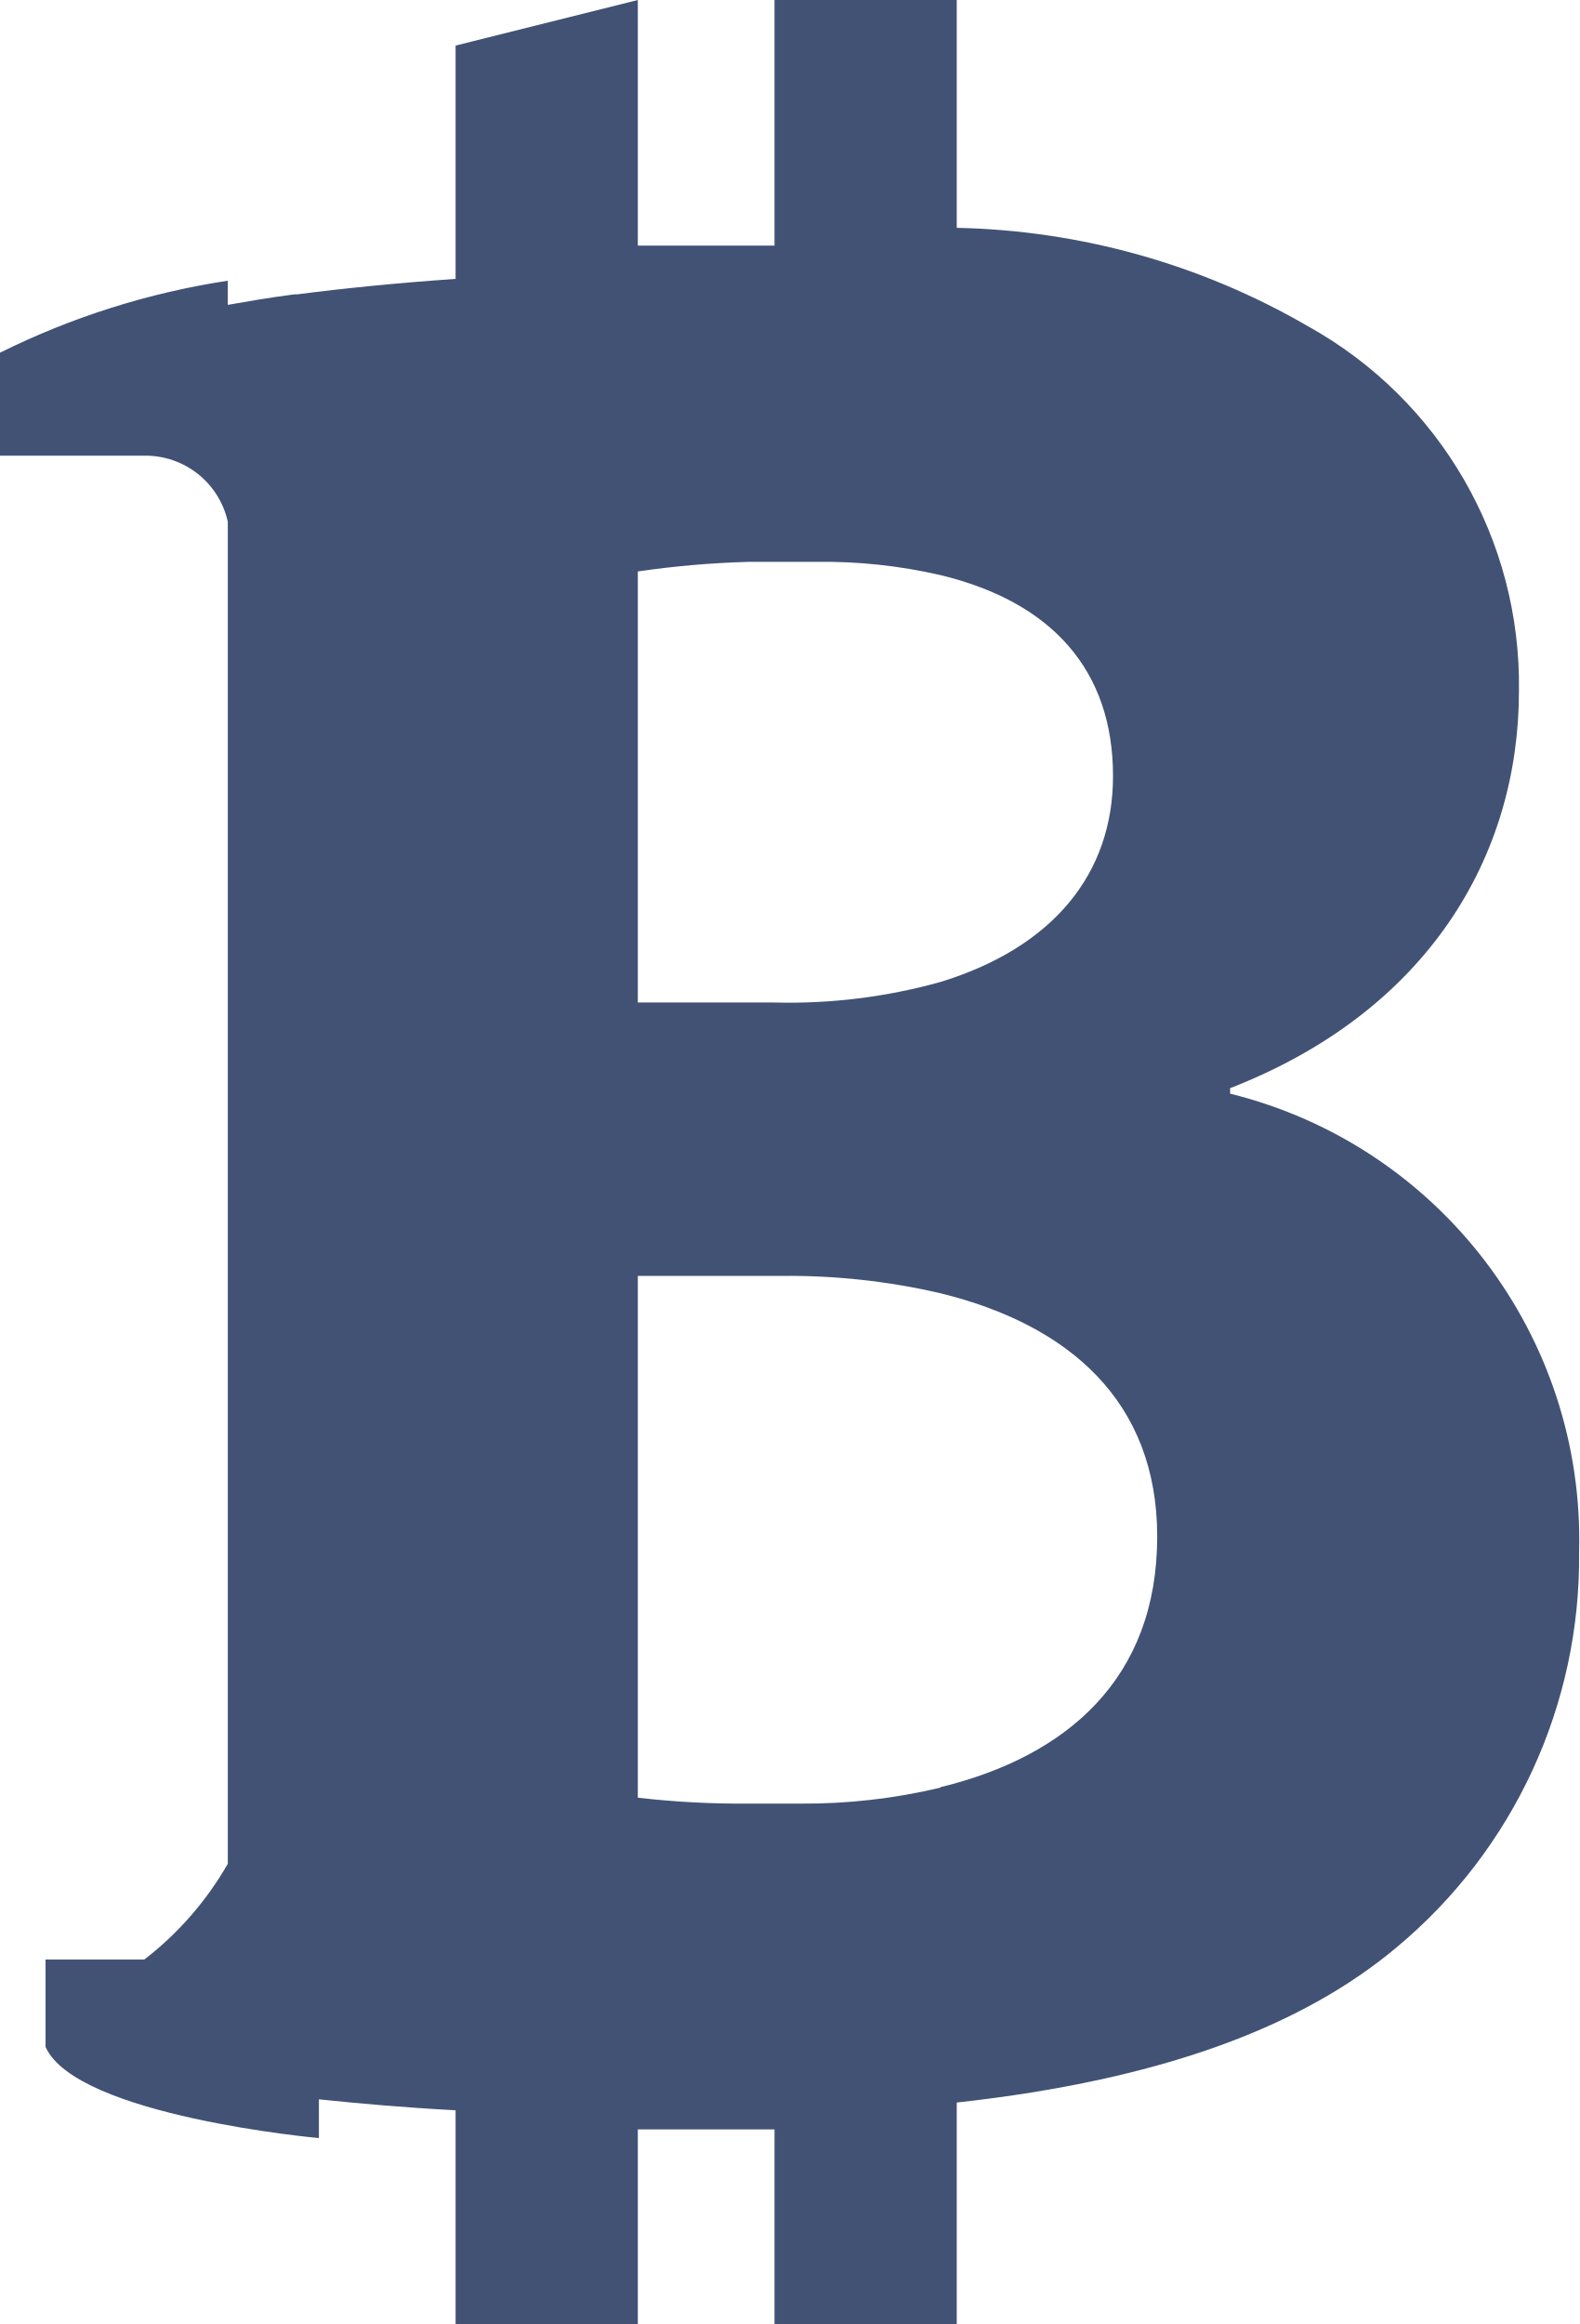
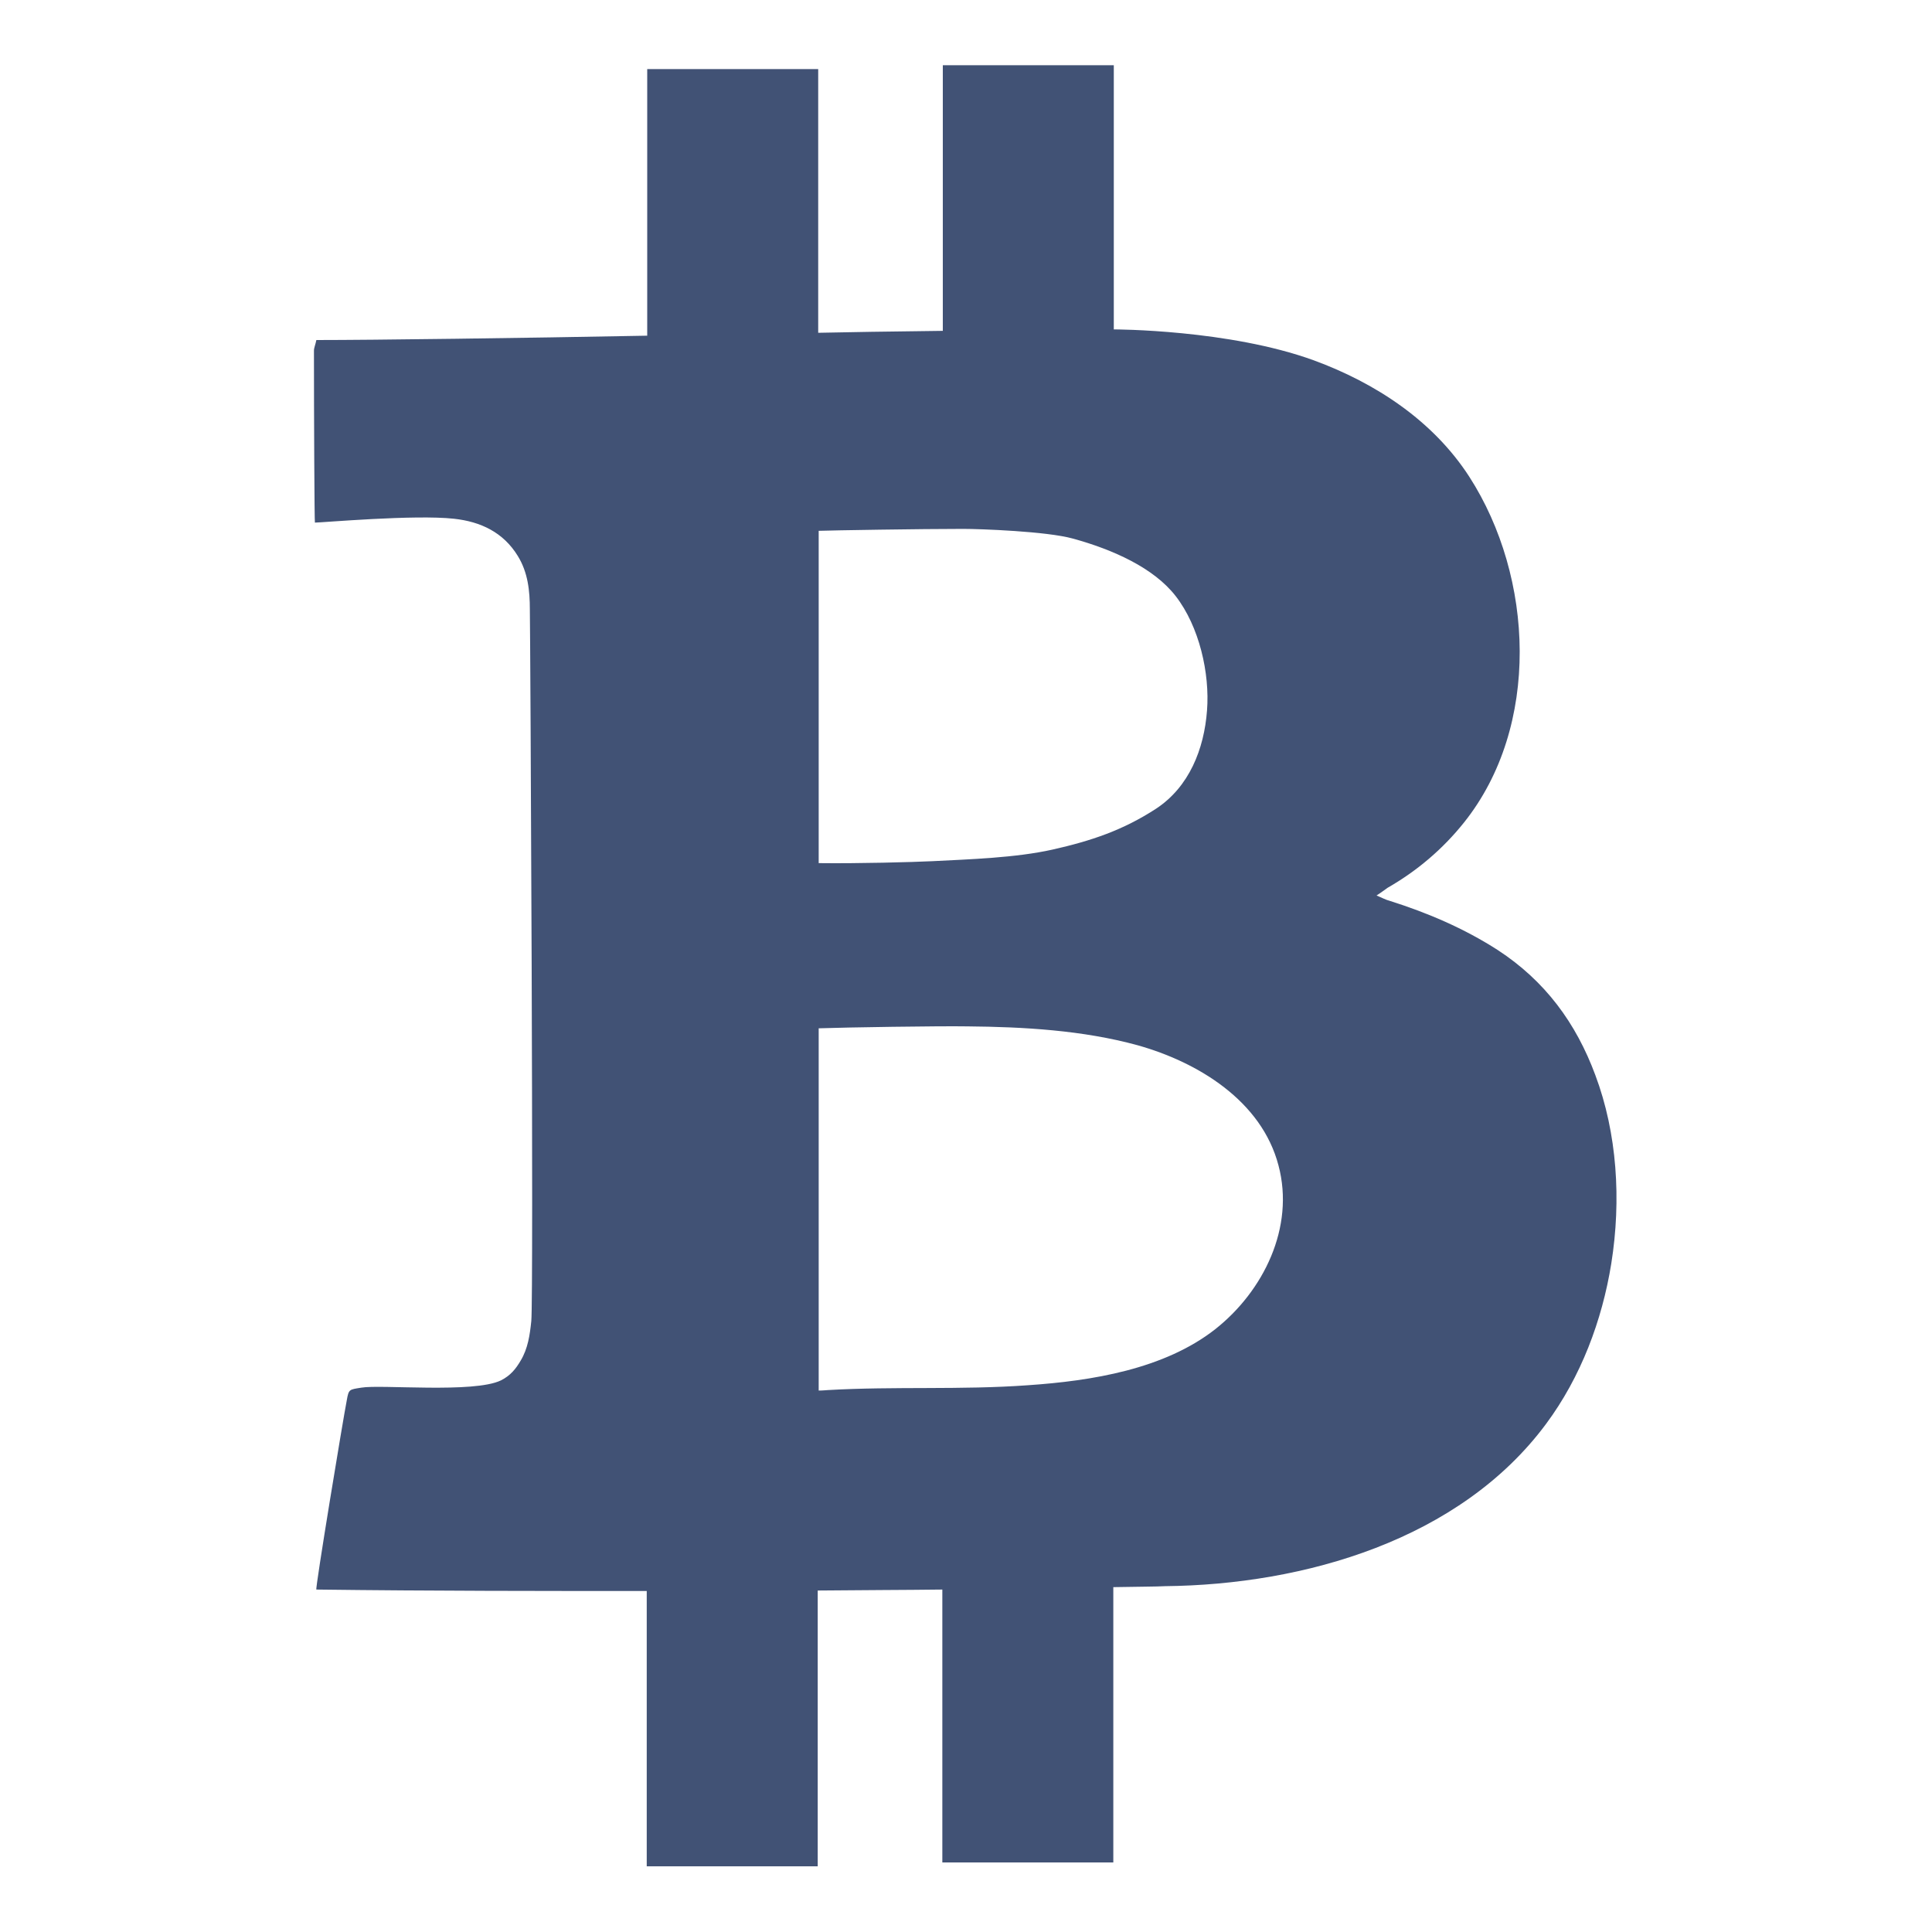
- <svg xmlns="http://www.w3.org/2000/svg" viewBox="0 0 34.66 51">
-   <defs>
-     <style>.cls-1{fill:#415275;}</style>
-   </defs>
-   <g id="Layer_2" data-name="Layer 2">
-     <g id="Layer_1-2" data-name="Layer 1">
-       <path class="cls-1" d="M20.64,39.23a12.85,12.85,0,0,1-3.08.35H16.43A19.7,19.7,0,0,1,14,39.45V28h3.14a14.72,14.72,0,0,1,3.5.38c2.82.69,4.76,2.37,4.76,5.34,0,3.13-2,4.83-4.76,5.5ZM14,12.54a20.81,20.81,0,0,1,2.43-.21c.44,0,.93,0,1.49,0a11.41,11.41,0,0,1,2.72.29c2.45.59,3.79,2.09,3.79,4.41,0,2.14-1.31,3.76-3.79,4.52A12.39,12.39,0,0,1,17,22H14V12.54ZM27,24v-.12c4.34-1.69,6.34-5.09,6.34-8.72a9,9,0,0,0-4.63-8A16,16,0,0,0,21,5V0H17V5.39c-1.24,0-2.1,0-3,0V0L10,1V6.12c-1.29.09-2.48.21-3.48.34H6.46c-.55.07-1,.15-1.46.23V6.16A17,17,0,0,0,0,7.74V10H3.17A1.85,1.85,0,0,1,5,11.45V40.9A7.12,7.12,0,0,1,3.17,43H1v1.92c.68,1.52,6,2,6,2v-.85c.87.09,1.87.18,3,.24V51h4V46.73h1l2,0V51h4V46.14c4.53-.5,7.6-1.68,9.66-3.41a11.12,11.12,0,0,0,4-8.66A10.09,10.09,0,0,0,27,24Z" />
-     </g>
-   </g>
+ <svg xmlns="http://www.w3.org/2000/svg" version="1.1" id="Layer_1" x="0px" y="0px" viewBox="0 0 400 400" style="enable-background:new 0 0 400 400;" xml:space="preserve">
+   <style type="text/css">
+ 	.st0{fill:#415275;}
+ </style>
+   <path id="XMLID_21_" class="st0" d="M320.1,294.8c7.2-9.7,11.6-21.4,13.5-33.2c2.1-13.2,1.2-27-3.3-39c-4-10.8-10.4-19.5-20.2-25.9  c-7-4.5-14.5-7.7-22.4-10.2c-0.8-0.2-1.5-0.6-2.7-1.1c1.1-0.7,1.7-1.2,2.3-1.6c6.1-3.5,11.4-8,15.8-13.5  c15.9-19.9,14.5-50.8,1.1-71.6c-7.5-11.6-19.4-19.4-32.2-24.1c-17.6-6.4-41.3-6.4-41.4-6.4l0-54.7l-35.4,0l0,55  c-9.4,0.1-21.7,0.3-25.8,0.4l0-54.6l-35.4,0l0,55.2C108,70,77.2,70.4,65.5,70.4c-0.2,1-0.5,1.6-0.5,2.2c0,13.4,0.1,35.4,0.2,35.6  c1.4,0,20.7-1.7,28.8-0.8c5.5,0.6,10.2,2.8,13.2,7.7c2.1,3.4,2.5,7.2,2.5,11.1c0.1,5.2,0.8,142.1,0.3,147.3  c-0.3,2.9-0.7,5.7-2.2,8.2c-1,1.7-2.1,3.1-4.1,4.1c-5.6,2.7-24.9,0.8-28.9,1.5c-2.5,0.4-2.6,0.3-3,2.6c-0.7,3.5-6.6,39.2-6.3,39.2  c23.7,0.3,47.8,0.3,68.4,0.3l0,57l35.4,0l0-57.1c9.3-0.1,17.9-0.1,25.8-0.2l0,56.5l35.4,0l0-57c5.3-0.1,9-0.1,10.7-0.2  C270.1,328.1,302.3,318.8,320.1,294.8z M169.5,178.7l0-68.8c2.7-0.1,21.2-0.4,29.9-0.4c3.5,0,17.3,0.5,22.7,2  c8.4,2.3,16.8,6.1,21.3,11.9c4.9,6.3,7.1,16,6.5,23.7c-0.6,8-3.7,15.8-10.5,20.3c-6.9,4.5-13.5,6.7-21.5,8.5  c-7.6,1.7-17.1,2-24.9,2.4C188.8,178.5,177.8,178.8,169.5,178.7z M212.8,286.8c-13.8,1-27.6,0.2-41.4,1c-0.2,0-1,0.1-1.9,0.1l0-75  c5.6-0.2,25.1-0.5,30.8-0.4c11.6,0.1,23.9,0.8,35.2,3.9c12.5,3.5,25.7,11.5,29.2,24.9c3.4,12.8-3.1,26-13.1,33.9  C241,283.5,226,285.9,212.8,286.8z" />
</svg>
